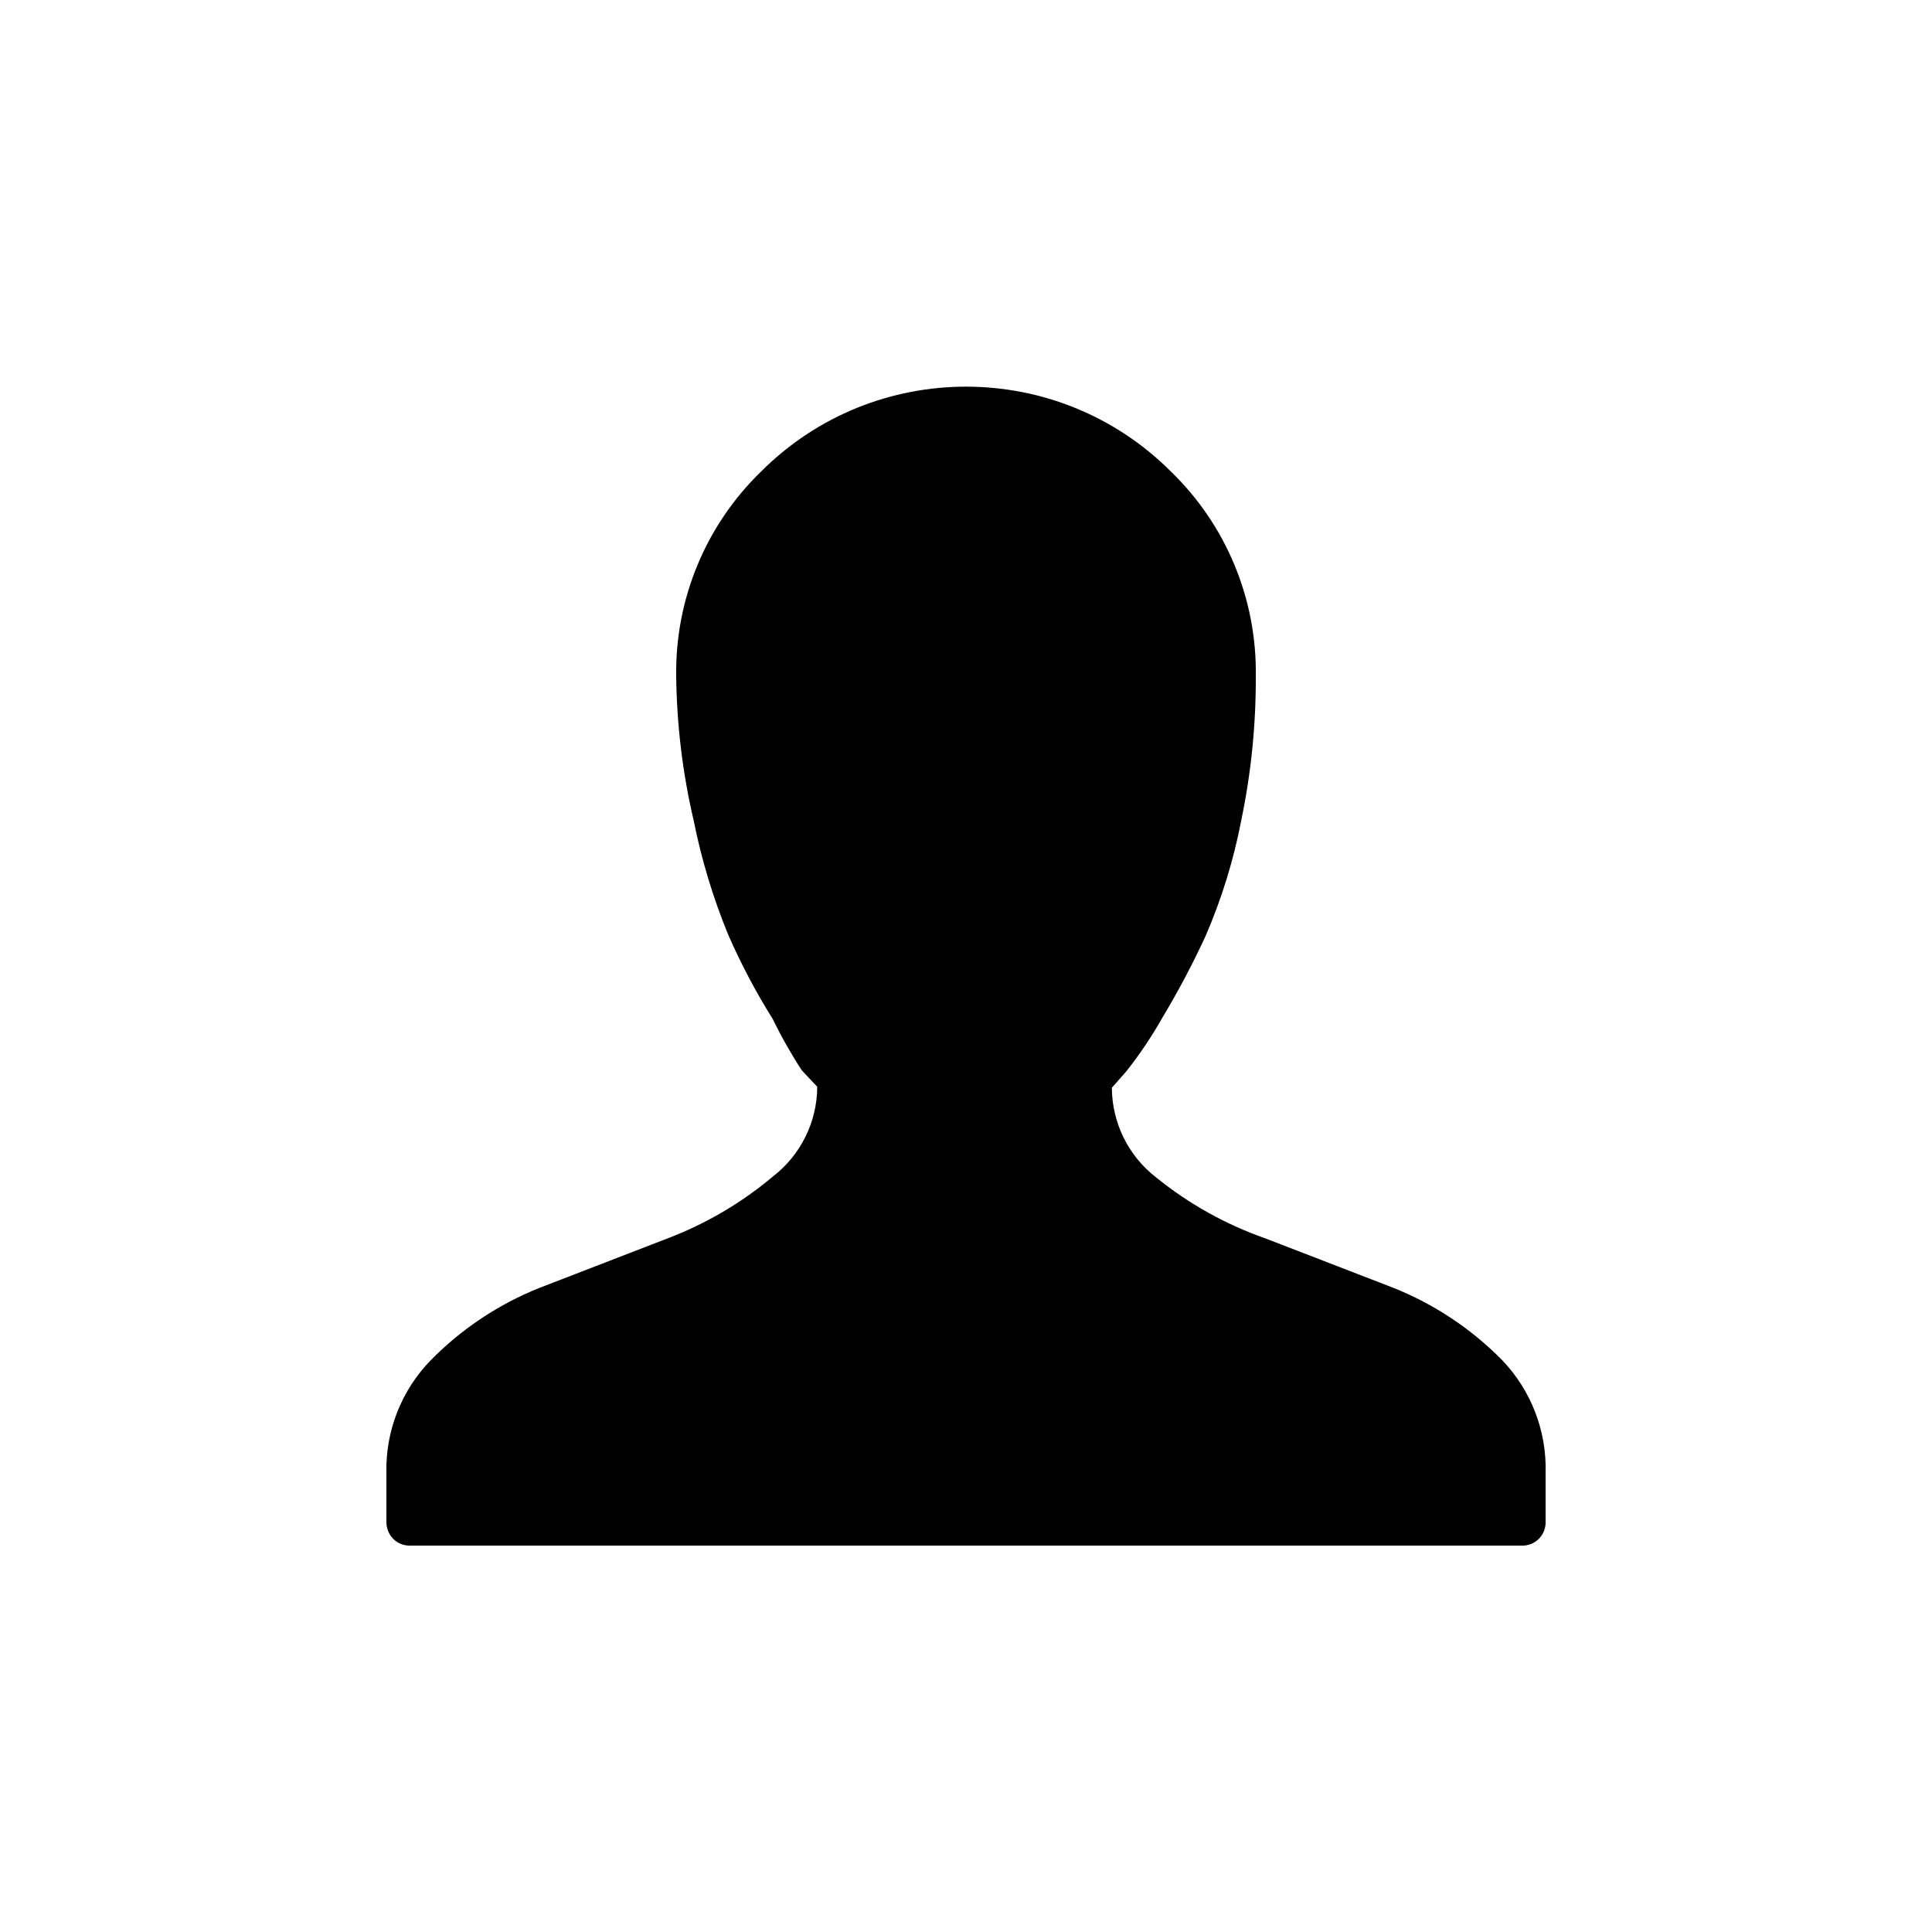
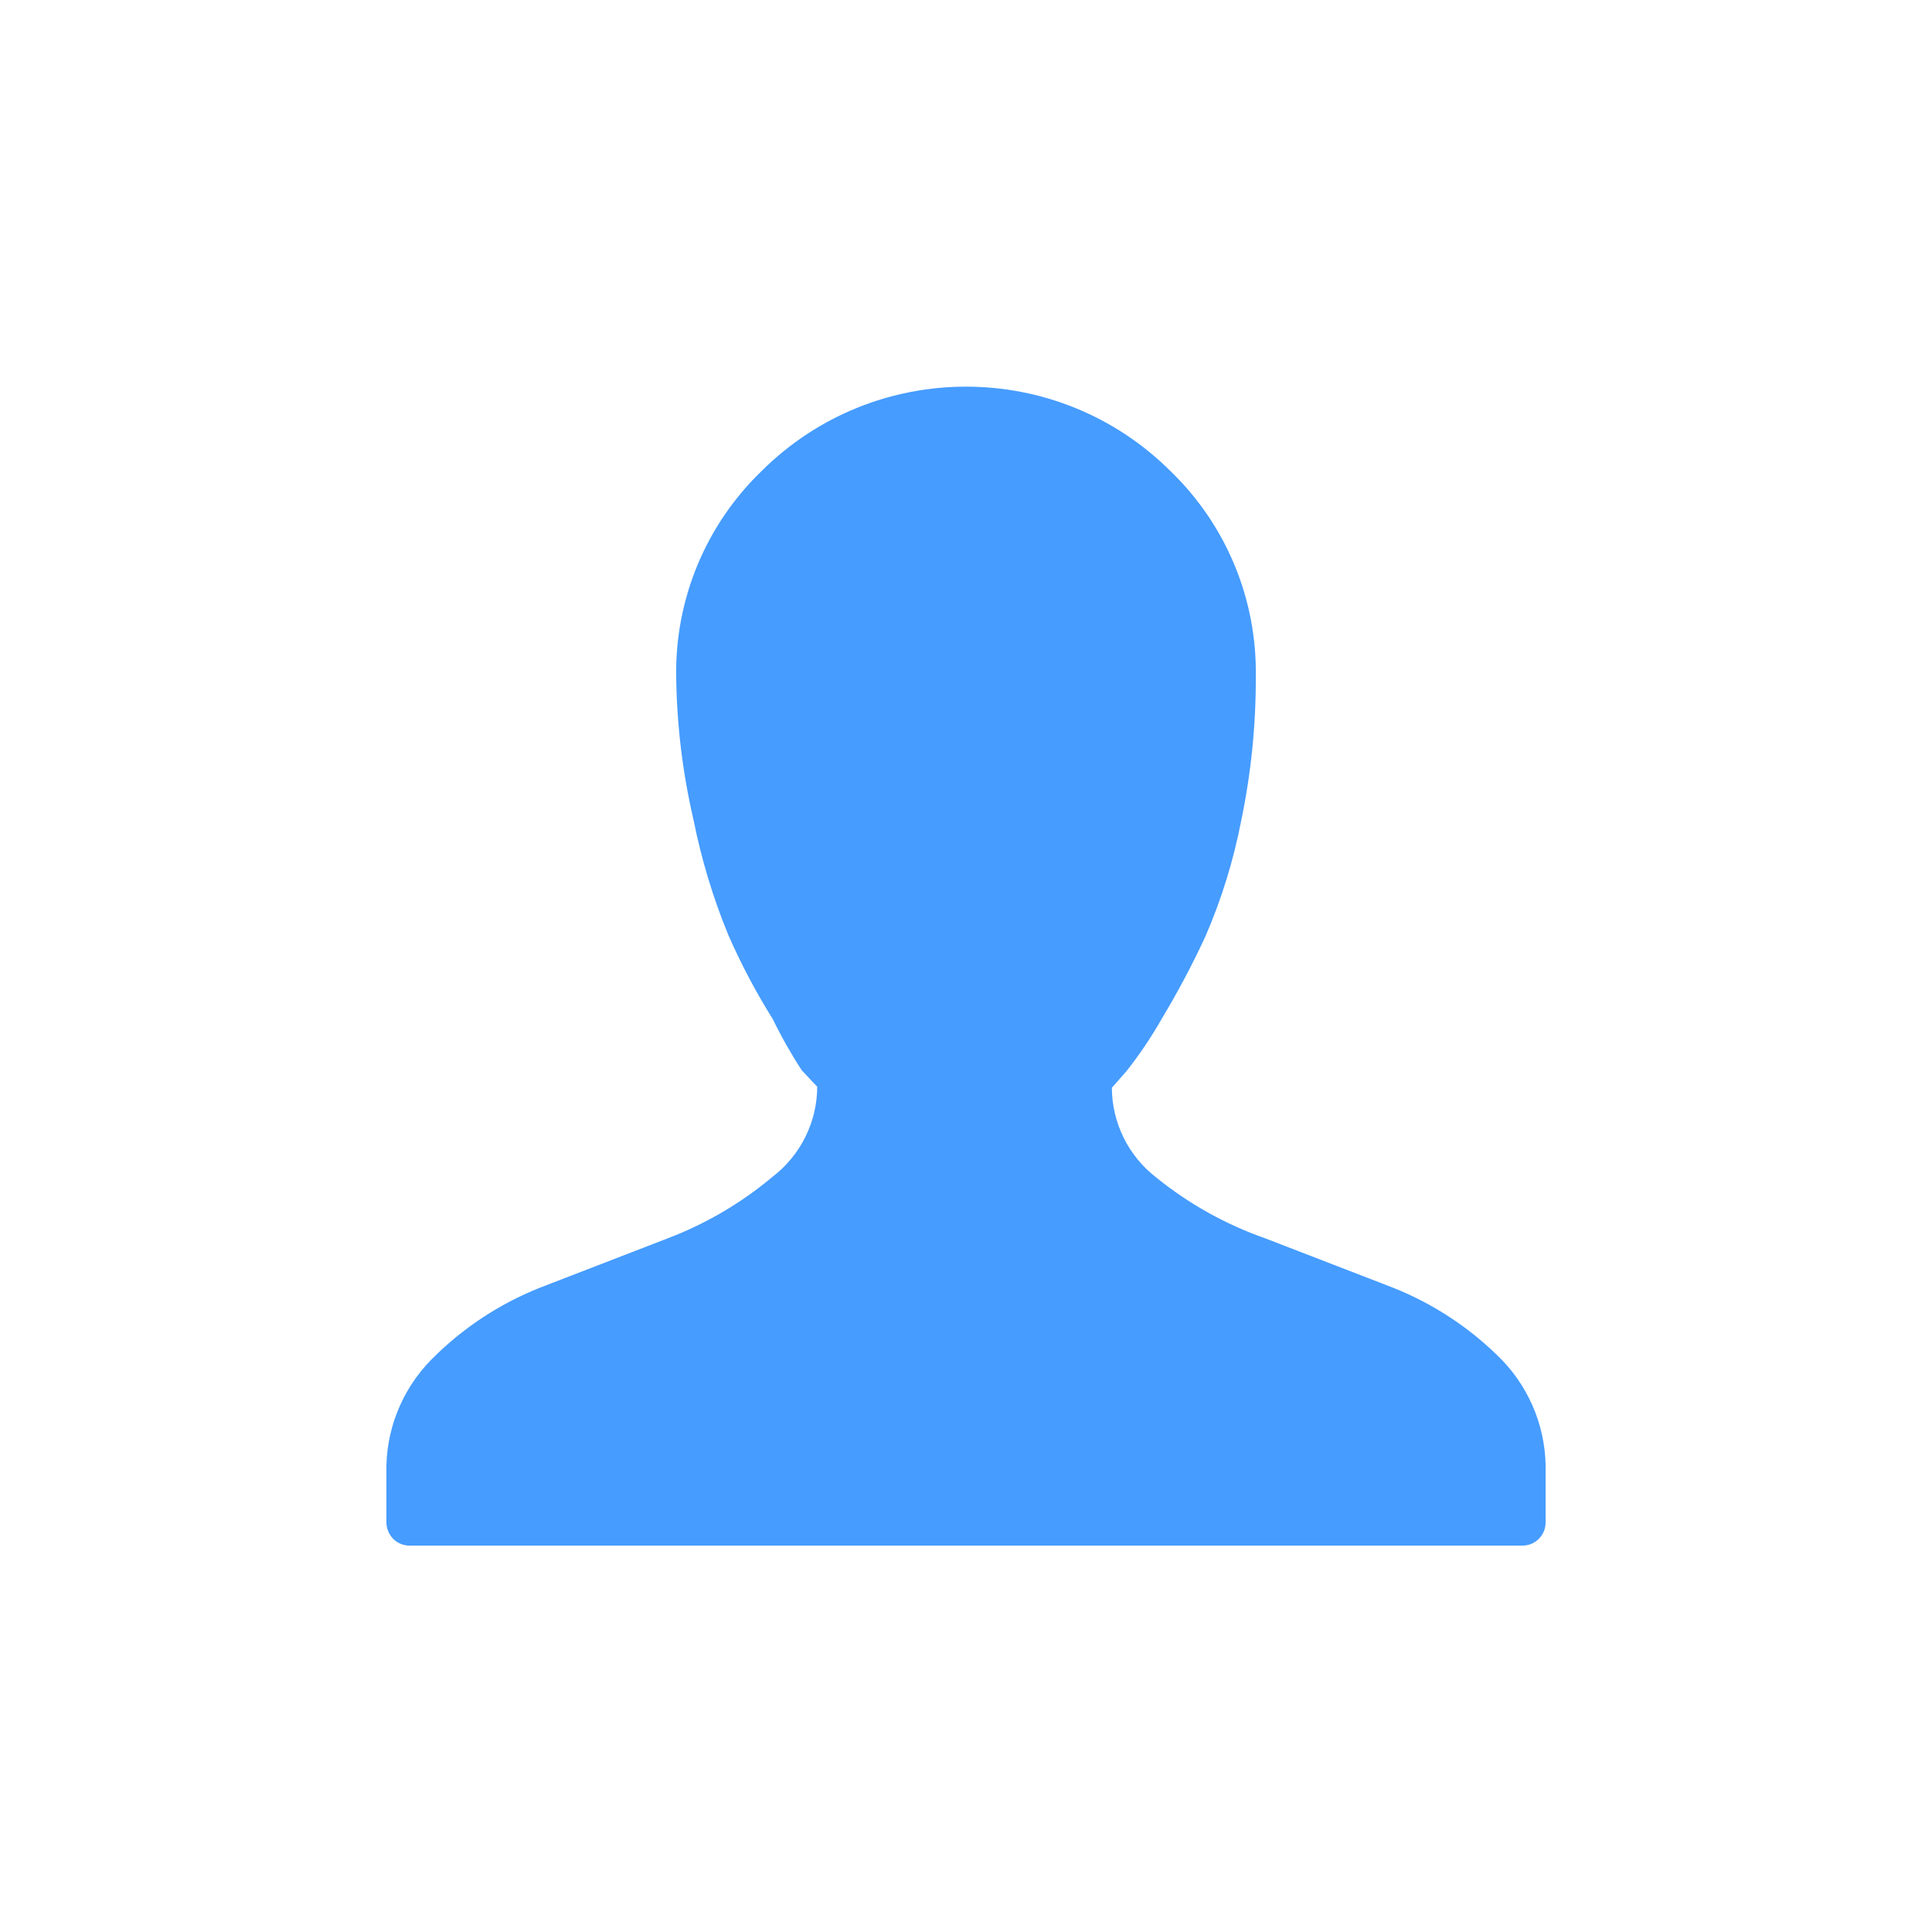
<svg xmlns="http://www.w3.org/2000/svg" id="Layer_1" data-name="Layer 1" viewBox="0 0 20 20">
-   <path d="M16,15.25v.5a.24.24,0,0,1-.25.25H4.25a.24.24,0,0,1-.18-.07A.25.25,0,0,1,4,15.75v-.5a1.62,1.62,0,0,1,.46-1.17,3.29,3.29,0,0,1,1.13-.75l1.32-.51A3.78,3.78,0,0,0,8,12.18a1.18,1.18,0,0,0,.46-.93l-.16-.17A4.88,4.88,0,0,1,8,10.55a6.72,6.72,0,0,1-.46-.87,6.42,6.42,0,0,1-.36-1.19A6.9,6.9,0,0,1,7,7a2.89,2.89,0,0,1,.88-2.12,3,3,0,0,1,4.24,0A2.89,2.89,0,0,1,13,7a7.18,7.18,0,0,1-.15,1.49,5.76,5.76,0,0,1-.37,1.2,8.82,8.82,0,0,1-.45.85,4.32,4.32,0,0,1-.37.55l-.15.17a1.18,1.18,0,0,0,.46.93,3.78,3.78,0,0,0,1.13.63l1.32.51a3.29,3.29,0,0,1,1.13.75A1.62,1.62,0,0,1,16,15.25Z" />
+   <path d="M16,15.25v.5a.24.24,0,0,1-.25.25H4.25a.24.24,0,0,1-.18-.07A.25.25,0,0,1,4,15.75v-.5a1.62,1.62,0,0,1,.46-1.17,3.29,3.29,0,0,1,1.13-.75l1.32-.51A3.78,3.78,0,0,0,8,12.18a1.18,1.18,0,0,0,.46-.93l-.16-.17A4.88,4.88,0,0,1,8,10.55a6.72,6.72,0,0,1-.46-.87,6.42,6.42,0,0,1-.36-1.19A6.9,6.9,0,0,1,7,7a2.89,2.89,0,0,1,.88-2.12,3,3,0,0,1,4.24,0A2.89,2.89,0,0,1,13,7a7.18,7.18,0,0,1-.15,1.49,5.76,5.76,0,0,1-.37,1.2,8.82,8.82,0,0,1-.45.85,4.32,4.32,0,0,1-.37.55l-.15.17a1.18,1.18,0,0,0,.46.93,3.78,3.78,0,0,0,1.13.63l1.32.51a3.29,3.29,0,0,1,1.13.75A1.62,1.62,0,0,1,16,15.25Z" fill="#469CFF" />
</svg>
